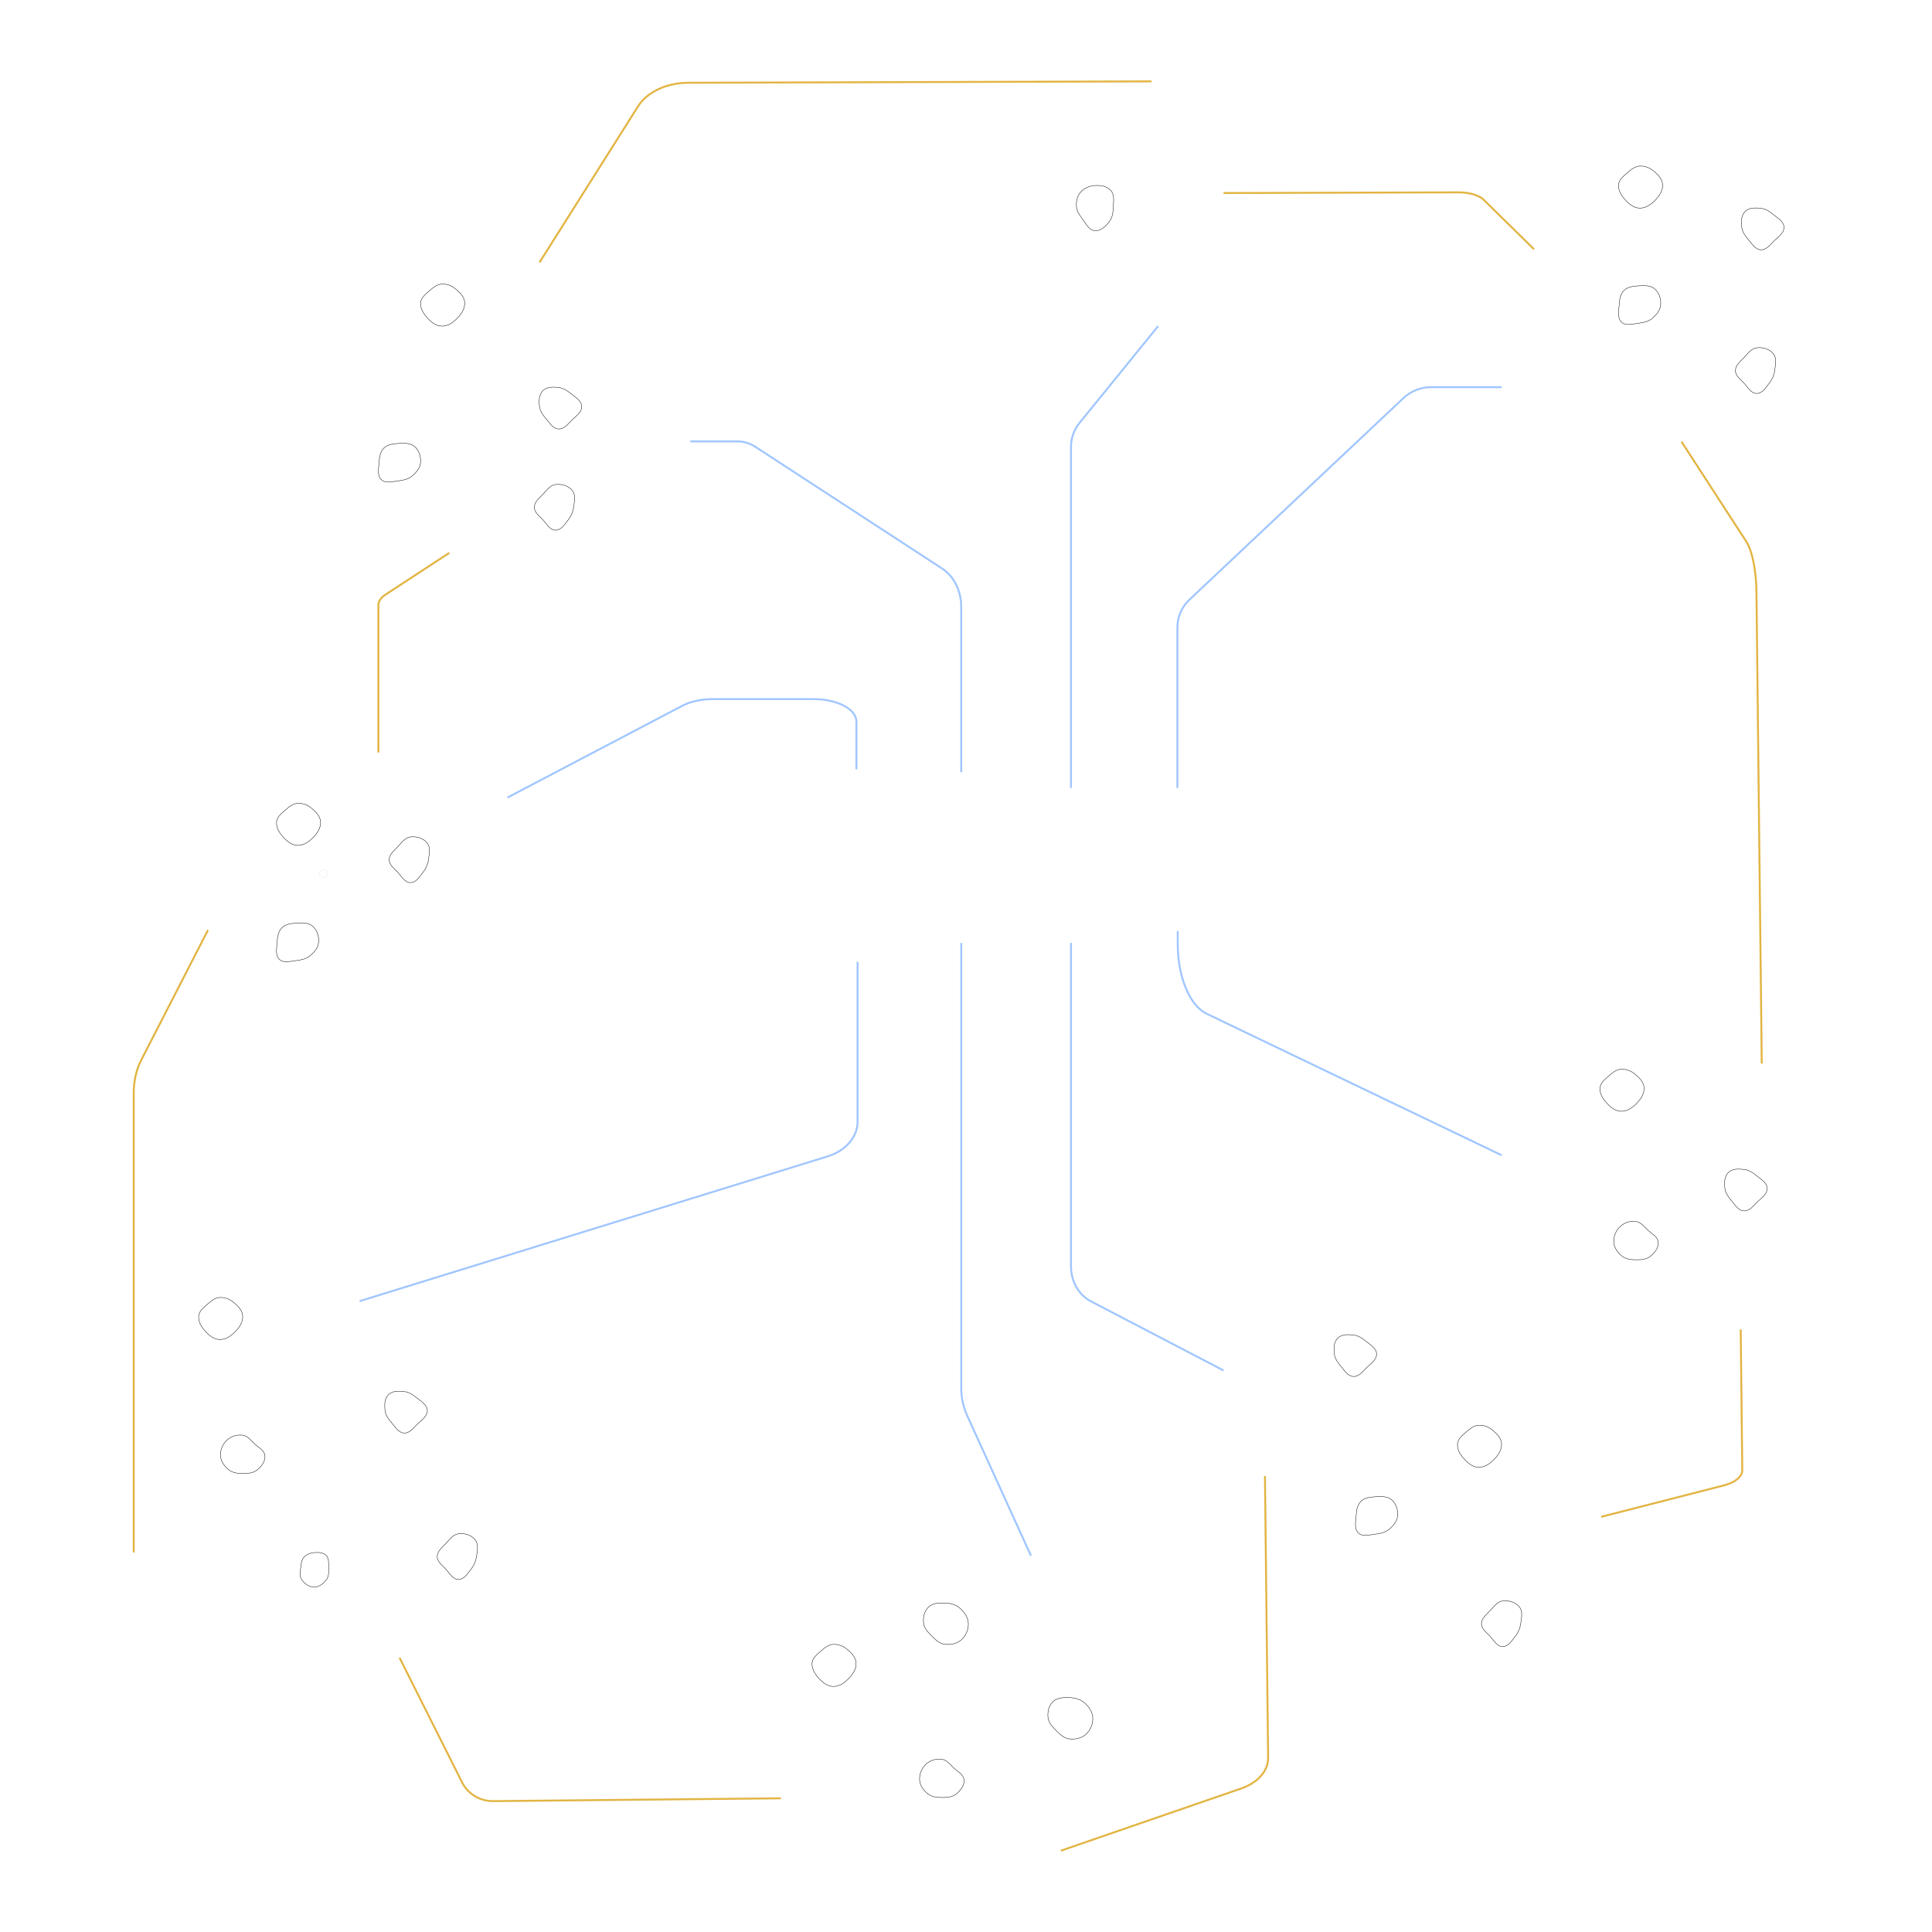
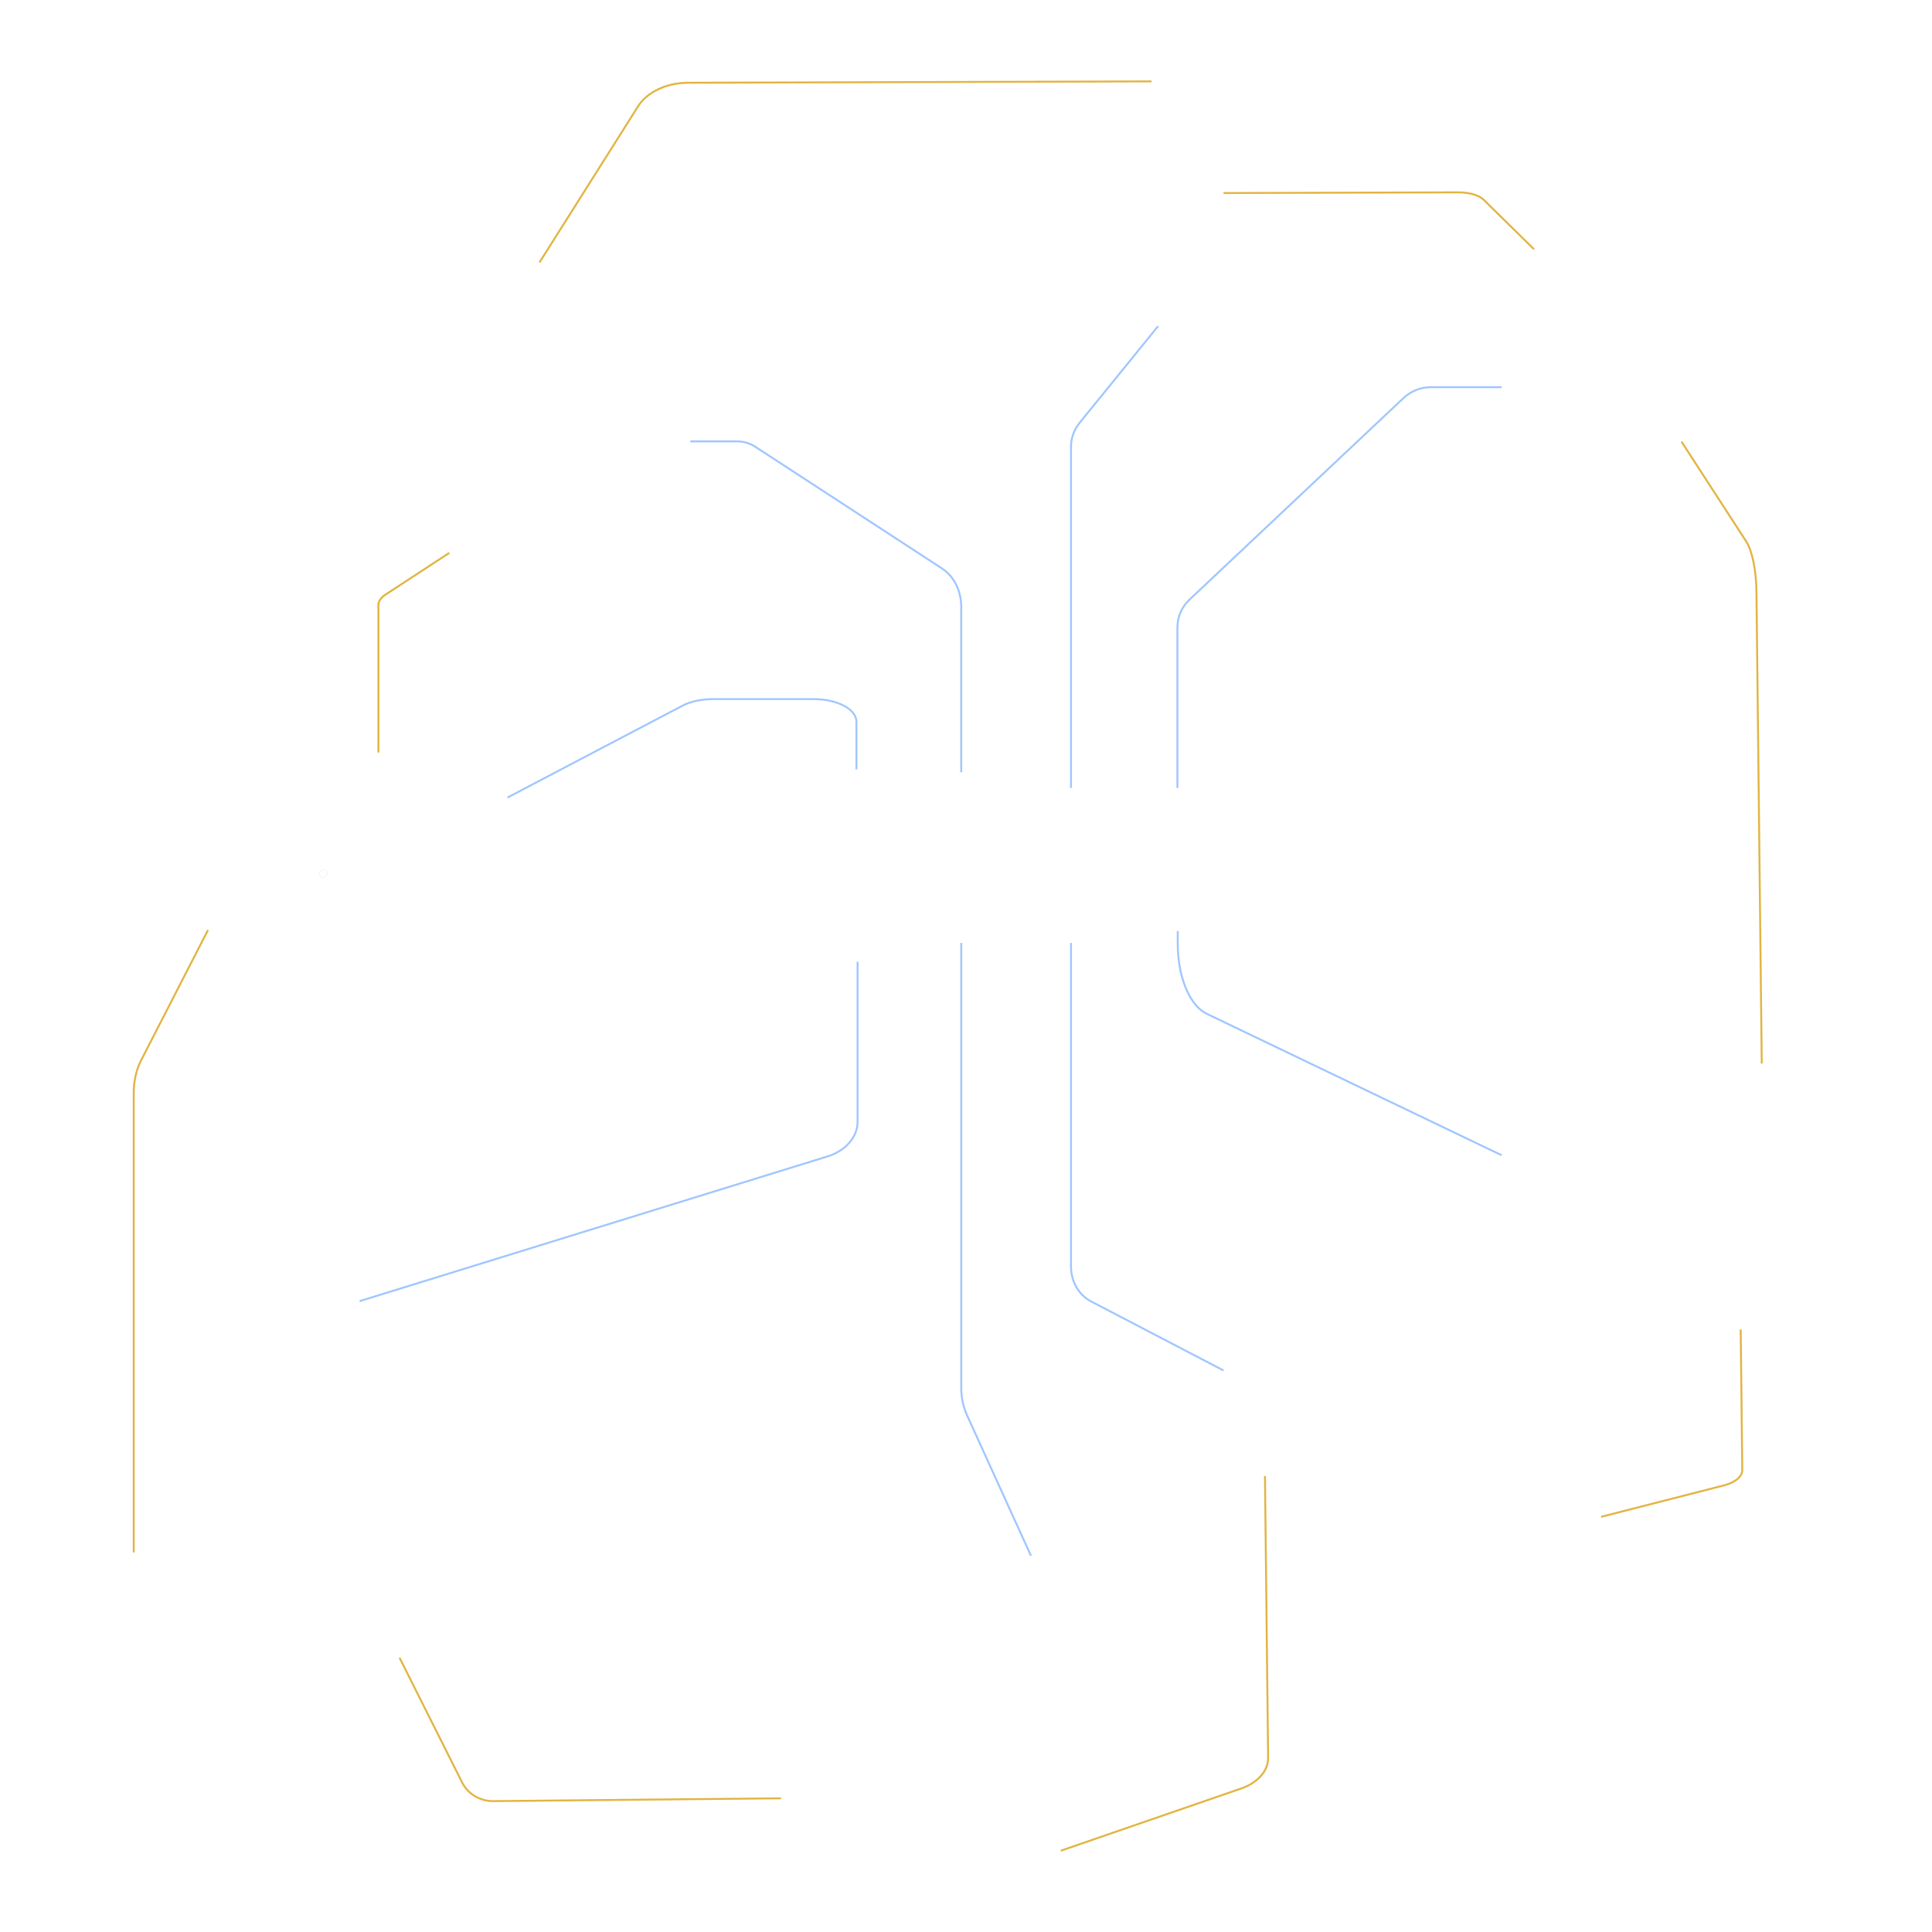
<svg xmlns="http://www.w3.org/2000/svg" version="1.1" id="Layer_1" x="0px" y="0px" viewBox="0 0 5000 5000" style="enable-background:new 0 0 5000 5000;" xml:space="preserve">
  <style type="text/css">
	.st0{fill:none;stroke:#E2B442;stroke-width:5;stroke-miterlimit:10;}
	.st1{fill:none;stroke:#E2B442;stroke-width:5;}
- 	.st2{fill:none;stroke:#000000;}
+ 	.st2{fill:none;}
	.st3{fill:none;stroke:#A0C6FF;stroke-width:5;}
	.st4{fill:none;stroke:#000000;stroke-width:0.1;}
</style>
  <path id="PATH-transit.adaf" class="st0" d="M979.3,1947.6v-381.7c0-9.7,6.4-19.2,18.3-27l165.2-108.1" />
  <path id="PATH-transit.mkad" class="st0" d="M346.1,4017.7V2828c0-30.3,6.7-59.8,19.2-84.1l173-337" />
  <path id="PATH-transit.ahkh" class="st1" d="M3166.4,499.6l607.9-1.8c28-0.1,53.5,7.4,65.5,19.2L3970,645.1" />
  <path id="PATH-transit.khoj" class="st1" d="M4559.4,2752.4l-13.7-1219.8c-0.6-56.2-10.9-107.2-26.3-131L4351.7,1143" />
  <path id="PATH-transit.ojml" class="st1" d="M4504.9,3440.5l4.1,364c0.2,16.8-18.3,32.2-47.5,39.7l-317.7,81.3" />
  <path id="PATH-transit.mlbl" class="st1" d="M3273.7,3819.9l8.2,729.4c0.4,33.6-26.7,64.5-69.7,79.3l-466.8,161" />
  <path id="PATH-transit.blmk" class="st1" d="M2021.1,4654l-744.4,7.3c-34.3,0.3-65.7-18.4-80.6-48.1L1034,4290.2" />
  <path id="PATH-transit.afah" class="st1" d="M2980.1,210.6l-1199.9,3.6c-55.2,0.2-105.5,23.9-129,61.1l-255,403.9" />
  <path id="PATH-kh01" class="st2" d="M4240.6,739.8c14.8-0.8,30.8-1.7,42,8c11.6,10.2,16.6,26.5,15.1,41.9  c-1.3,14.2-11.3,25.6-22.3,34.7c-9.9,8.1-22.1,10.6-34.8,12.1c-15.2,1.8-32.9,7.6-44.1-2.8s-7.3-28.6-6.1-44  c1-13.7,2.5-28.1,12.3-37.8S4226.8,740.5,4240.6,739.8z" />
  <path id="PATH-kh00" class="st3" d="M3047.1,2039.1v-415.6c0.1-27.1,11.4-53,31.2-71.6l554-521.8c19.3-18.1,44.9-28.2,71.4-28.1  h182.5" />
  <path id="PATH-ah01" class="st2" d="M2833,480.2c15.2-1,31.9,1.4,42,12.9c9.7,11.1,6.9,27.4,6.2,42.2c-0.7,13.7-1.8,27.4-10.2,38.2  c-9.5,12.2-22.6,25-38,23.6c-15-1.4-22.3-18.2-31.4-30.2c-7.4-9.7-14.7-19.4-15.7-31.6c-1.1-13.3,1.4-27.1,10.1-37.3  C2805.3,487.1,2818.9,481.1,2833,480.2z" />
  <path id="PATH-ah00" class="st3" d="M3048,2409.7v33.4c0,85.1,30.9,159.4,74.9,180.5l763.2,366.1" />
  <path id="PATH-oj00" class="st3" d="M2771.7,2039.1v-882.7c0.1-22.8,8-44.8,22.5-62.4l203-250" />
  <path id="PATH-bl01" class="st2" d="M2444.3,4148.5c14.4,0.4,28.4,3.7,39.4,13c11.9,10.1,21.5,23.6,22.3,39.2  c0.8,16.4-5.9,32.3-18.2,43.3c-11.6,10.3-28.1,13.2-43.5,11.2c-13.6-1.8-23.5-11.8-33.1-21.5s-19.5-19.5-21-33  c-1.7-14.9,1.7-31,12.5-41.4S2429.4,4148.1,2444.3,4148.5z" />
  <path id="PATH-bl00" class="st3" d="M2771.7,2440.2v837.5c0,38.6,20.1,73.7,51.7,90.2l343,178.8" />
  <path id="PATH-af04" class="st2" d="M1031.2,1147.7c14.8-0.8,30.8-1.7,42,8c11.6,10.2,16.6,26.5,15.1,41.9  c-1.3,14.2-11.3,25.6-22.3,34.7c-9.9,8.1-22.1,10.6-34.8,12.1c-15.2,1.8-32.9,7.6-44.1-2.8s-7.3-28.6-6.1-44  c1-13.7,2.5-28.1,12.3-37.8S1017.5,1148.4,1031.2,1147.7z" />
  <path id="PATH-af03" class="st2" d="M1142.9,735.2c13-0.9,25.5,3.9,35.6,12.1c11.6,9.3,23.1,20.8,24.1,35.6  c1,15.5-8.3,29.5-19.1,40.6c-11,11.3-24.8,21-40.6,20.5c-15.4-0.4-28.1-11.2-38.3-22.8c-9.5-10.8-17.4-24-15.9-38.3  c1.4-13.3,13.2-22,23.3-30.9C1121.2,743.9,1130.7,736.1,1142.9,735.2z" />
  <path id="PATH-af02" class="st2" d="M1445.7,1002.9c12.5,1.4,22.8,8.3,32.6,16.3c11.4,9.3,26.8,17.9,27.3,32.6  c0.5,14.9-14.4,24.5-25.1,34.9c-10.4,10.2-20.3,24.1-34.8,23.5c-14.3-0.5-22.9-15.1-32.2-26.1c-8.2-9.7-15.8-19.7-17.3-32.3  c-1.7-14.4-1.5-30.6,8.8-40.8S1431.4,1001.3,1445.7,1002.9z" />
  <path id="PATH-af01" class="st2" d="M1437.9,1253.9c15.8-2.1,33.4,3.2,43.3,15.7c9.3,11.8,5.3,28.4,3.2,43.4  c-1.6,11.9-6.5,23.1-14,32.5c-9,11.5-17.9,26.6-32.5,26.6s-22.7-15.8-32.6-26.5c-9.3-10.1-22.3-18.9-22.4-32.7s12.4-23.2,21.8-33.3  C1414.6,1269.1,1423.4,1255.8,1437.9,1253.9z" />
  <path id="PATH-af00" class="st3" d="M2487.6,1998.5v-428.7c0-40.9-19-78.6-49.5-98.5l-483-314.8c-13.9-9.2-30.2-14.1-46.9-14.2  h-121.8" />
  <path id="PATH-mk01" class="st2" d="M1046,3601.3c12.5,1.4,22.8,8.3,32.6,16.3c11.4,9.3,26.8,17.9,27.3,32.6  c0.5,14.9-14.4,24.5-25.1,34.9c-10.4,10.2-20.3,24.1-34.8,23.5c-14.3-0.5-22.9-15.1-32.2-26.1c-8.2-9.7-15.8-19.7-17.3-32.3  c-1.7-14.4-1.5-30.6,8.8-40.8S1031.7,3599.7,1046,3601.3z" />
  <path id="PATH-mk00" class="st3" d="M2487.7,2440.2v1151.5c-0.1,24.6,5,48.9,15.1,71.3l165.3,363.2" />
  <path id="PATH-ad01" class="st2" d="M1062.3,2166c15.8-2.1,33.4,3.2,43.3,15.7c9.3,11.8,5.3,28.4,3.2,43.4  c-1.6,11.9-6.5,23.1-14,32.5c-9,11.5-17.9,26.6-32.5,26.6s-22.7-15.8-32.6-26.5c-9.3-10.1-22.3-18.9-22.4-32.7s12.4-23.2,21.8-33.3  C1039.1,2181.2,1047.9,2167.9,1062.3,2166z" />
  <path id="PATH-ad00" class="st3" d="M2216.4,1991.1v-123.6c0-32.1-49.6-58.2-110.8-58.2h-261c-29.4,0-57.6,6.1-78.3,17l-452.9,237.7  " />
  <path id="PATH-ml01" class="st2" d="M3826.3,3688.5c13-0.9,25.5,3.9,35.6,12.1c11.6,9.3,23.1,20.8,24.1,35.6  c1,15.5-8.3,29.5-19.1,40.6c-11,11.3-24.8,21-40.6,20.5c-15.4-0.4-28.1-11.2-38.3-22.8c-9.5-10.8-17.4-24-15.9-38.3  c1.4-13.3,13.2-22,23.3-30.9C3804.5,3697.3,3814.1,3689.4,3826.3,3688.5z" />
  <path id="PATH-ml00" class="st3" d="M2219.4,2489v413.9c0,39.8-30.9,75.4-77.8,89.9L930.8,3367.3" />
  <path id="PATH-bl04" class="st2" d="M2766.4,4393.3c14.4,0.4,28.4,3.7,39.4,13c11.9,10.1,21.5,23.6,22.3,39.2  c0.8,16.4-5.9,32.3-18.2,43.3c-11.6,10.3-28.1,13.2-43.5,11.2c-13.6-1.8-23.5-11.8-33.1-21.5s-19.5-19.5-21-33  c-1.7-14.9,1.7-31,12.5-41.4S2751.5,4392.9,2766.4,4393.3z" />
  <path id="PATH-bl03" class="st2" d="M2437.4,4552.9c13.1,1.8,21.2,13.5,30.9,22.5c10.4,9.6,25.4,16.8,26.6,30.9  c1.3,14.6-9.2,27.8-20.7,36.9c-10.3,8.1-23.7,8.8-36.8,8.7c-12.9-0.1-26-1.3-36.1-9.4c-11.4-9-20.5-21.6-21.4-36.2  c-0.9-15.3,5.6-30.4,16.8-40.8C2407.8,4555.5,2422.7,4550.8,2437.4,4552.9z" />
  <path id="PATH-kh04" class="st2" d="M4243.1,429.8c13-0.9,25.5,3.9,35.6,12.1c11.6,9.3,23.1,20.8,24.1,35.6  c1,15.5-8.3,29.5-19.1,40.6c-11,11.3-24.8,21-40.6,20.5c-15.4-0.4-28.1-11.2-38.3-22.8c-9.5-10.8-17.4-24-15.9-38.3  c1.4-13.3,13.2-22,23.3-30.9C4221.4,438.5,4231,430.7,4243.1,429.8z" />
  <path id="PATH-kh03" class="st2" d="M4557.1,539.1c12.5,1.4,22.8,8.3,32.6,16.3c11.4,9.3,26.8,17.9,27.3,32.6  c0.5,14.9-14.4,24.5-25.1,34.9c-10.4,10.2-20.3,24.1-34.8,23.5c-14.3-0.5-22.9-15.1-32.2-26.1c-8.2-9.7-15.8-19.7-17.3-32.3  c-1.7-14.4-1.5-30.6,8.8-40.8S4542.8,537.5,4557.1,539.1z" />
  <path id="PATH-kh02" class="st2" d="M4546.3,900.1c15.8-2.1,33.4,3.2,43.3,15.7c9.3,11.8,5.3,28.4,3.2,43.4  c-1.6,11.9-6.5,23.1-14,32.5c-9,11.5-17.9,26.6-32.5,26.6s-22.7-15.8-32.6-26.5c-9.3-10.1-22.3-18.9-22.4-32.7s12.4-23.2,21.8-33.3  C4523,915.3,4531.8,902.1,4546.3,900.1z" />
  <path id="PATH-bl02" class="st2" d="M2155.9,4255.7c13-0.9,25.5,3.9,35.6,12.1c11.6,9.3,23.1,20.8,24.1,35.6  c1,15.5-8.3,29.5-19.1,40.6c-11,11.3-24.8,21-40.6,20.5c-15.4-0.4-28.1-11.2-38.3-22.8c-9.5-10.8-17.4-24-15.9-38.3  c1.4-13.3,13.2-22,23.3-30.9C2134.1,4264.4,2143.7,4256.5,2155.9,4255.7z" />
  <path id="PATH-ml03" class="st2" d="M3559.8,3873.6c14.8-0.8,30.8-1.7,42,8c11.6,10.2,16.6,26.5,15.1,41.9  c-1.3,14.2-11.3,25.6-22.3,34.7c-9.9,8.1-22.1,10.6-34.8,12.1c-15.2,1.8-32.9,7.6-44.1-2.8s-7.3-28.6-6.1-44  c1-13.7,2.5-28.1,12.3-37.8S3546.1,3874.3,3559.8,3873.6z" />
  <path id="PATH-ml04" class="st2" d="M3502.7,3455c12.5,1.4,22.8,8.3,32.6,16.3c11.4,9.3,26.8,17.9,27.3,32.6  c0.5,14.9-14.4,24.5-25.1,34.9c-10.4,10.2-20.3,24.1-34.8,23.5c-14.3-0.5-22.9-15.1-32.2-26.1c-8.2-9.7-15.8-19.7-17.3-32.3  c-1.7-14.4-1.5-30.6,8.8-40.8S3488.4,3453.4,3502.7,3455z" />
  <path id="PATH-ml02" class="st2" d="M3889,4143.2c15.8-2.1,33.4,3.2,43.3,15.7c9.3,11.8,5.3,28.4,3.2,43.4  c-1.6,11.9-6.5,23.1-14,32.5c-9,11.5-17.9,26.6-32.5,26.6s-22.7-15.8-32.6-26.5c-9.3-10.1-22.3-18.9-22.4-32.7s12.4-23.2,21.8-33.3  C3865.8,4158.4,3874.6,4145.1,3889,4143.2z" />
  <path id="PATH-ad02" class="st2" d="M767.4,2389.1c14.8-0.8,30.8-1.7,42,8c11.6,10.2,16.6,26.5,15.1,41.9  c-1.3,14.2-11.3,25.6-22.3,34.7c-9.9,8.1-22.1,10.6-34.8,12.1c-15.2,1.8-32.9,7.6-44.1-2.8s-7.3-28.6-6.1-44  c1-13.7,2.5-28.1,12.3-37.8S753.7,2389.8,767.4,2389.1z" />
  <path id="PATH-ad03" class="st2" d="M770,2079c13-0.9,25.5,3.9,35.6,12.1c11.6,9.3,23.1,20.8,24.1,35.6c1,15.5-8.3,29.5-19.1,40.6  c-11,11.3-24.8,21-40.6,20.5c-15.4-0.4-28.1-11.2-38.3-22.8c-9.5-10.8-17.4-24-15.9-38.3c1.4-13.3,13.2-22,23.3-30.9  C748.2,2087.8,757.8,2079.9,770,2079z" />
  <path id="PATH-mk04" class="st2" d="M628.2,3714.3c13.1,1.8,21.2,13.5,30.9,22.5c10.4,9.6,25.4,16.8,26.6,30.9  c1.3,14.6-9.2,27.8-20.7,36.9c-10.3,8.1-23.7,8.8-36.8,8.7c-12.9-0.1-26-1.3-36.1-9.4c-11.4-9-20.5-21.6-21.4-36.2  c-0.9-15.3,5.6-30.4,16.8-40.8C598.6,3716.8,613.5,3712.2,628.2,3714.3z" />
  <path id="PATH-mk02" class="st2" d="M1186.6,3969.4c15.8-2.1,33.4,3.2,43.3,15.7c9.3,11.8,5.3,28.4,3.2,43.4  c-1.6,11.9-6.5,23.1-14,32.5c-9,11.5-17.9,26.6-32.5,26.6s-22.7-15.8-32.6-26.5c-9.3-10.1-22.3-18.9-22.4-32.7s12.4-23.2,21.8-33.3  C1163.3,3984.6,1172.1,3971.3,1186.6,3969.4z" />
  <path id="PATH-mk05" class="st2" d="M568.4,3357.9c13-0.9,25.5,3.9,35.6,12.1c11.6,9.3,23.1,20.8,24.1,35.6  c1,15.5-8.3,29.5-19.1,40.6c-11,11.3-24.8,21-40.6,20.5c-15.4-0.4-28.1-11.2-38.3-22.8c-9.5-10.8-17.4-24-15.9-38.3  c1.4-13.3,13.2-22,23.3-30.9C546.6,3366.7,556.2,3358.8,568.4,3357.9z" />
  <path id="PATH-mk03" class="st2" d="M813.3,4018.1c10.9-0.9,23-0.6,30.7,7.1s6.3,19.8,6.5,30.6c0.2,11.1,1.2,22.7-5.3,31.7  c-7.6,10.5-18.8,19.7-31.9,19.8s-25.2-8.3-32.6-19.1c-6.3-9.3-3.5-21.2-2.3-32.4c1-9.5,2.2-19.1,8.6-26.1  C793.8,4022.5,803.4,4018.9,813.3,4018.1z" />
  <path id="PATH-oj01" class="st2" d="M4513.5,3026.5c12.5,1.4,22.8,8.3,32.6,16.3c11.4,9.3,26.8,17.9,27.3,32.6  c0.5,14.9-14.4,24.5-25.1,34.9c-10.4,10.2-20.3,24.1-34.8,23.5c-14.3-0.5-22.9-15.1-32.2-26.1c-8.2-9.7-15.8-19.7-17.3-32.3  c-1.7-14.4-1.5-30.6,8.8-40.8S4499.2,3024.9,4513.5,3026.5z" />
  <path id="PATH-oj02" class="st2" d="M4234,3161.3c13.1,1.8,21.2,13.5,30.9,22.5c10.4,9.6,25.4,16.8,26.6,30.9  c1.3,14.6-9.2,27.8-20.7,36.9c-10.3,8.1-23.7,8.8-36.8,8.7c-12.9-0.1-26-1.3-36.1-9.4c-11.4-9-20.5-21.6-21.4-36.2  c-0.9-15.3,5.6-30.4,16.8-40.8C4204.4,3163.8,4219.3,3159.2,4234,3161.3z" />
  <path id="PATH-oj04" class="st2" d="M4195.1,2767.2c13-0.9,25.5,3.9,35.6,12.1c11.6,9.3,23.1,20.8,24.1,35.6  c1,15.5-8.3,29.5-19.1,40.6c-11,11.3-24.8,21-40.6,20.5c-15.4-0.4-28.1-11.2-38.3-22.8c-9.5-10.8-17.4-24-15.9-38.3  c1.4-13.3,13.2-22,23.3-30.9C4173.3,2776,4182.9,2768,4195.1,2767.2z" />
  <circle id="START" class="st4" cx="836.8" cy="2261.2" r="10.1" />
</svg>
